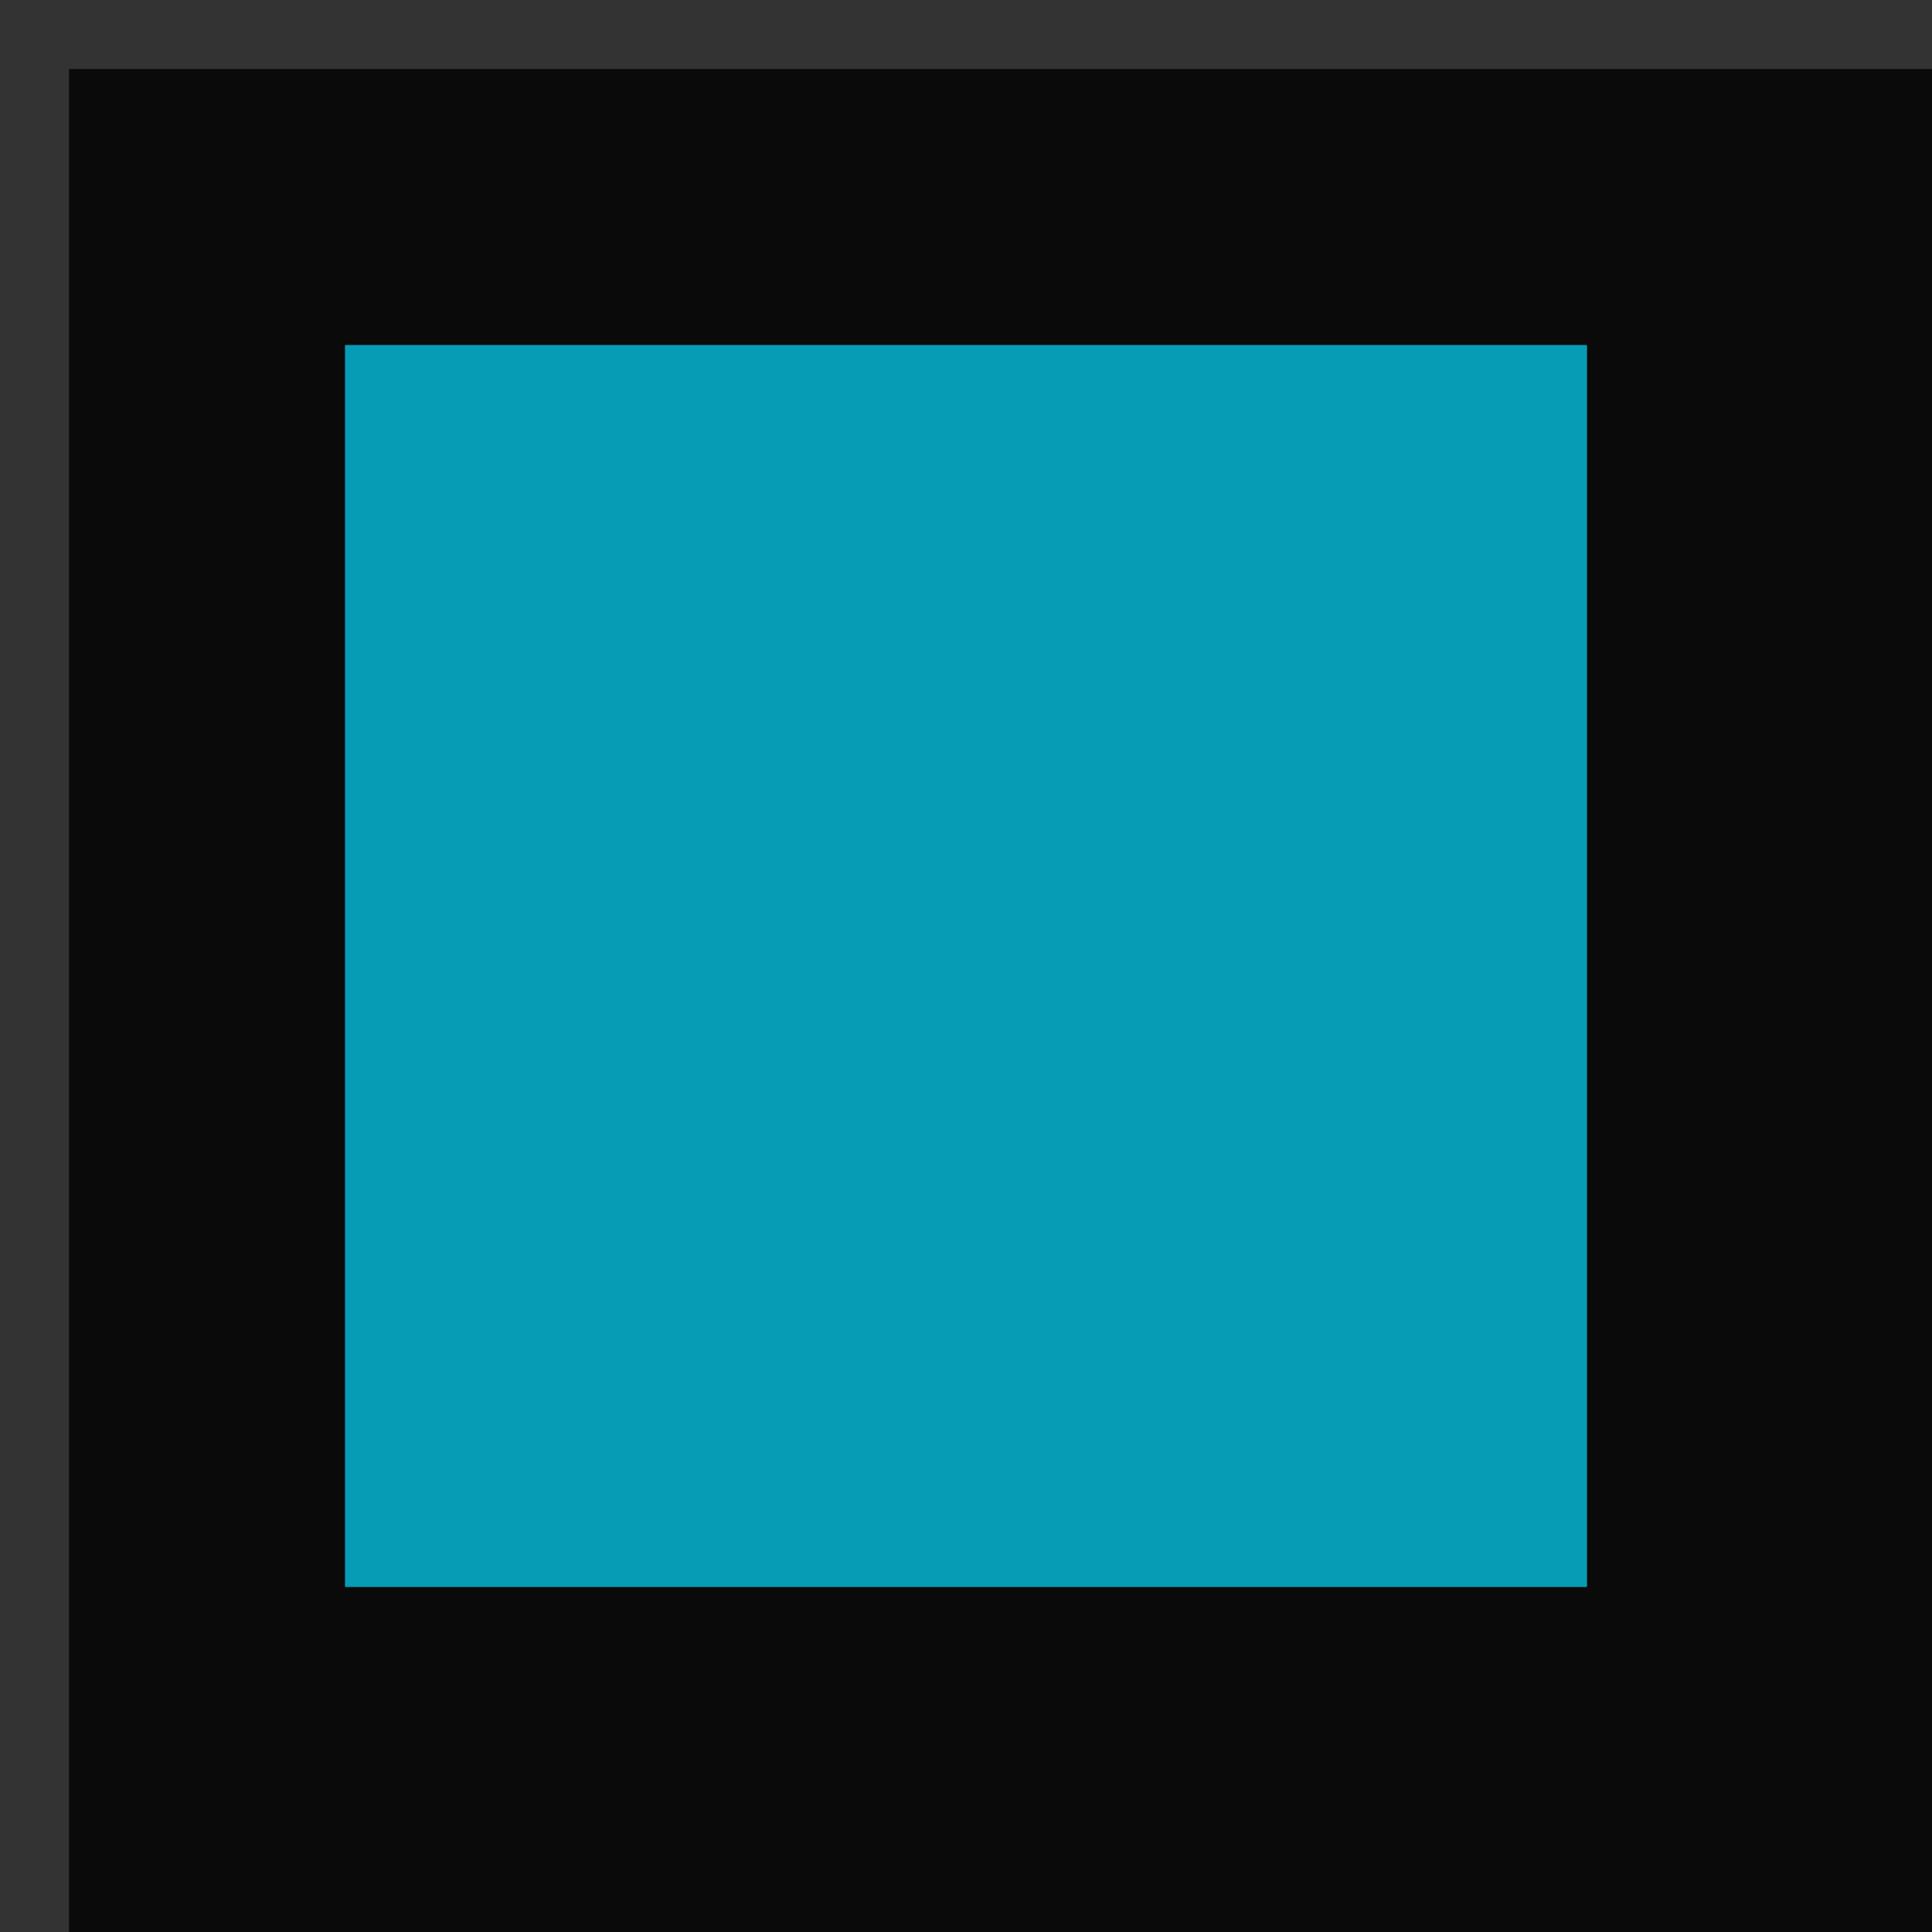
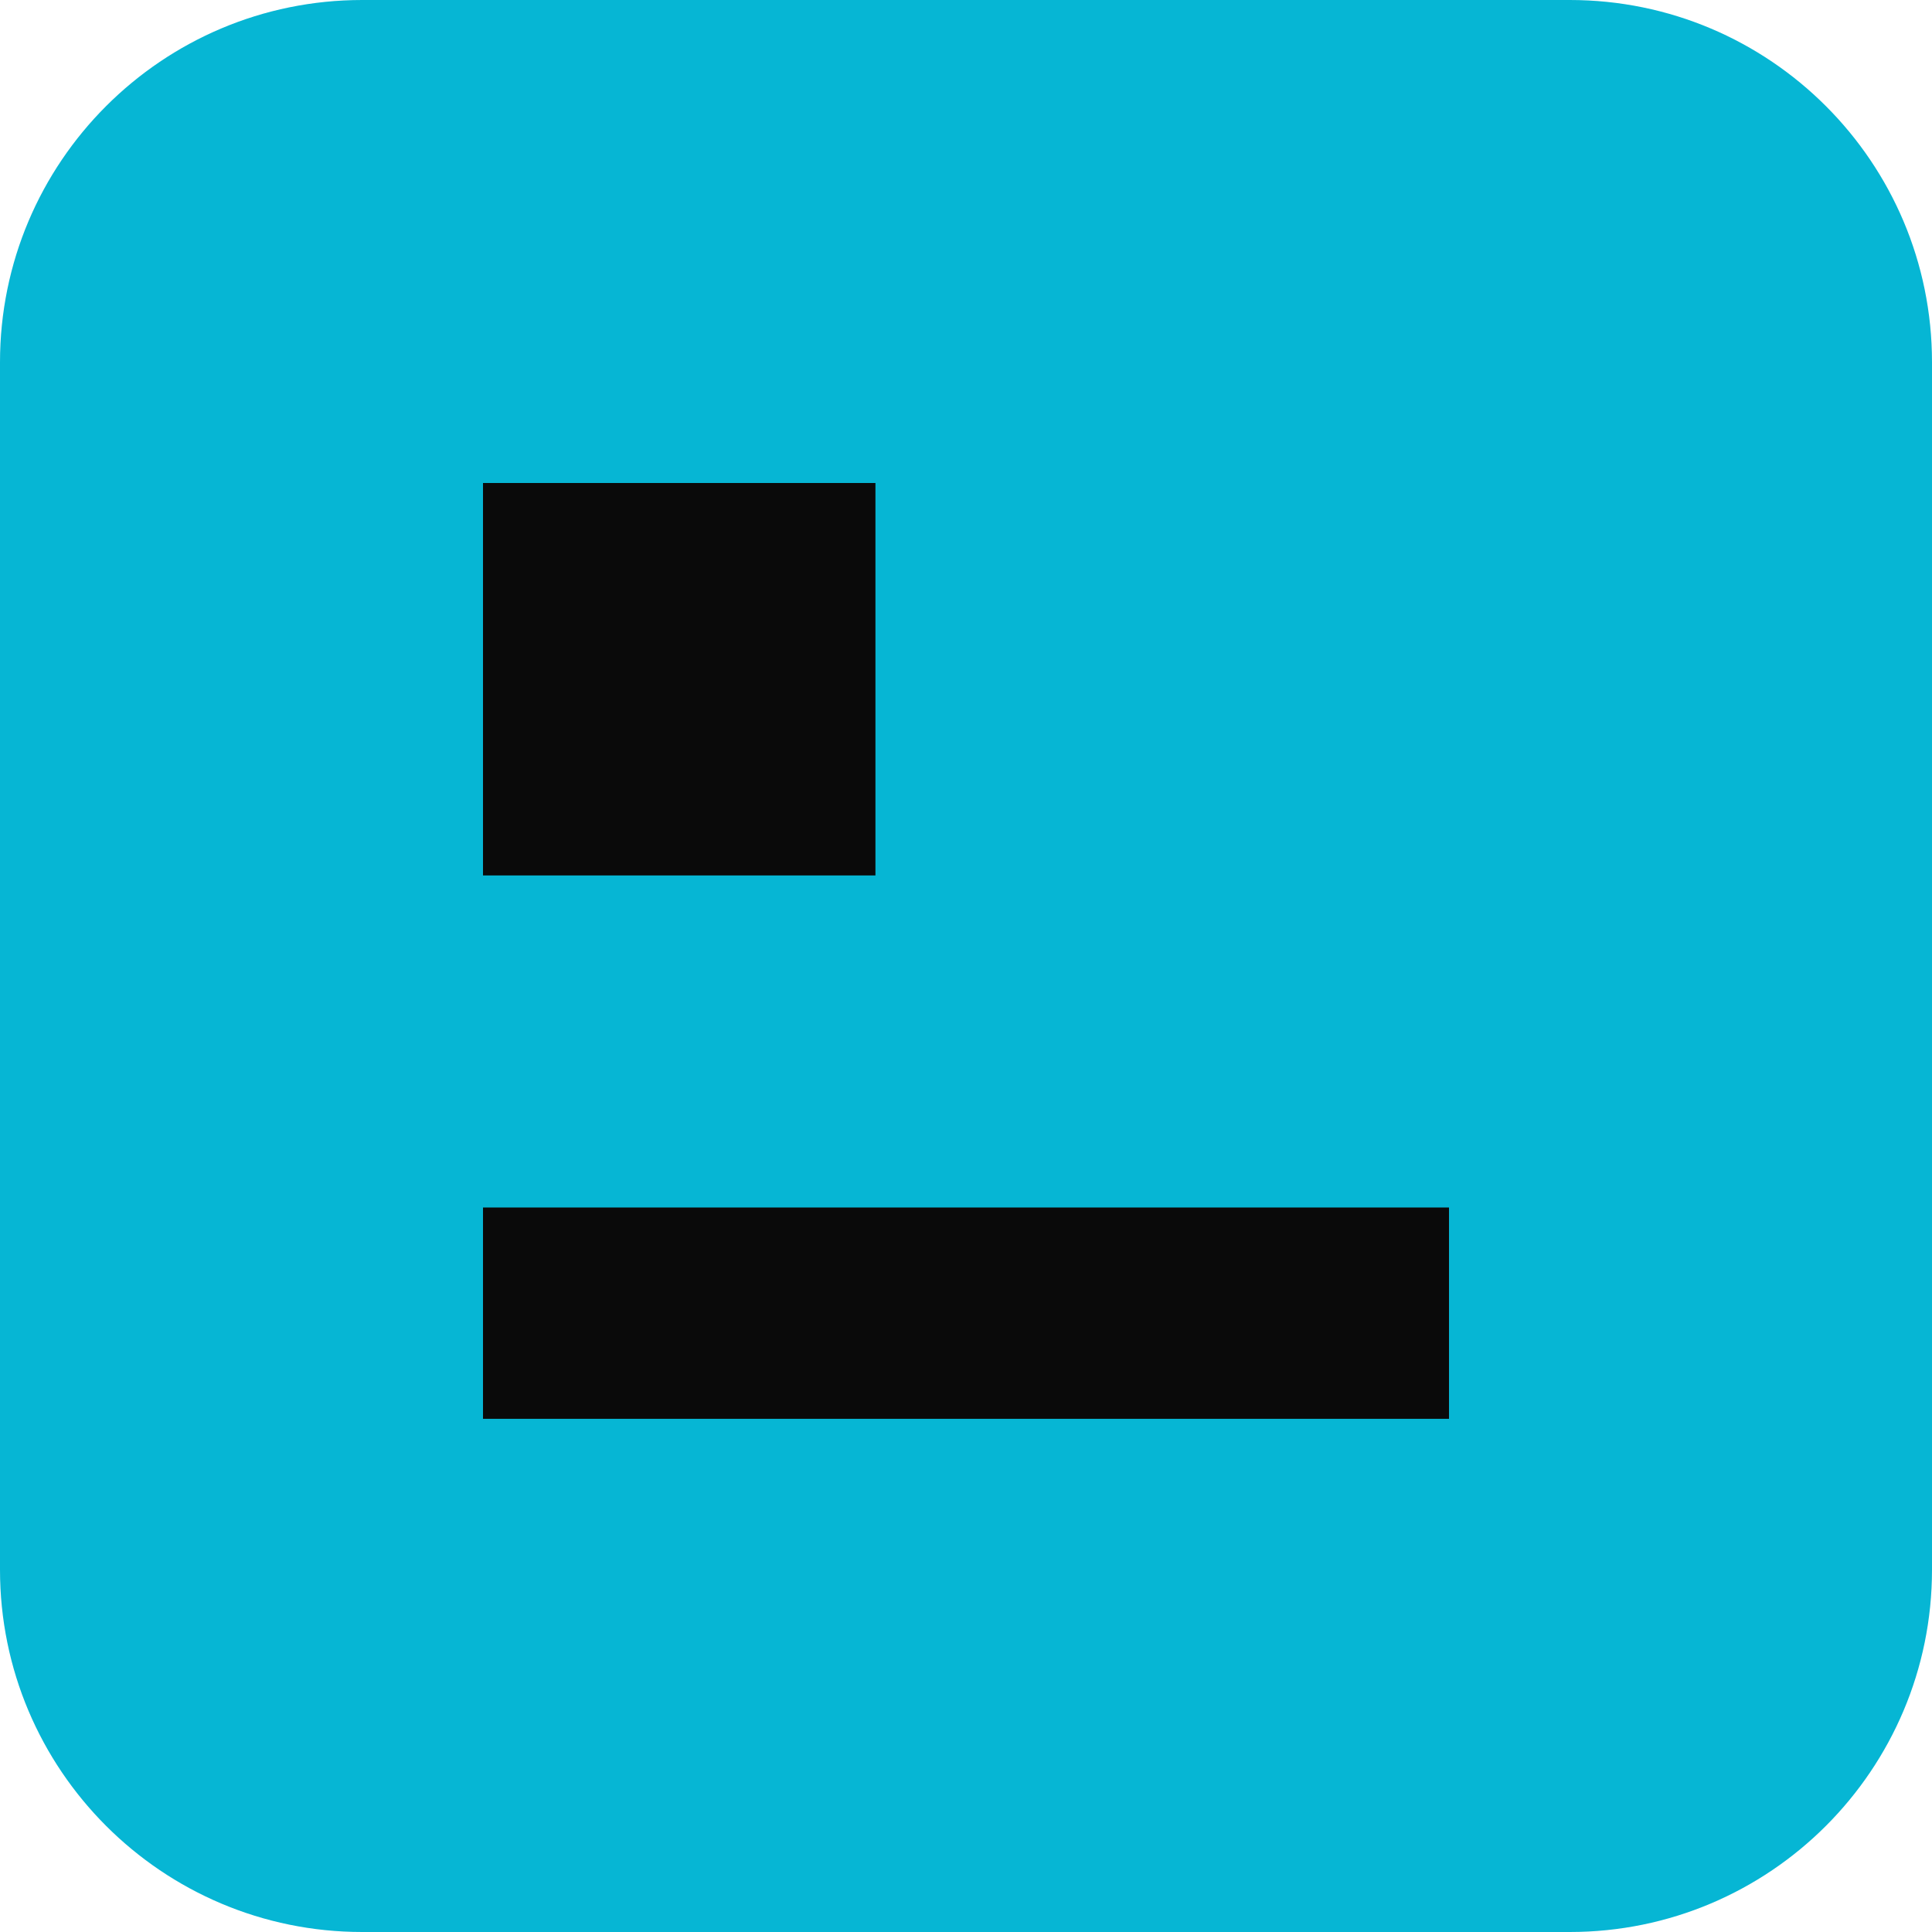
- <svg xmlns="http://www.w3.org/2000/svg" viewBox="0 0 28 28" width="28" height="28">
-   <rect x="0.5" y="0.5" width="28" height="28" fill="#0a0a0a" stroke="#333333" stroke-width="1" />
-   <rect x="5" y="5" width="18" height="18" fill="#06b6d4" opacity="0.85" />
+ <svg xmlns="http://www.w3.org/2000/svg" width="64" height="64" viewBox="0 0 64 64" fill="none" shape-rendering="geometricPrecision">
+   <rect width="64" height="64" rx="12" fill="#06b6d4" />
+   <rect x="16" y="16" width="13" height="13" fill="#0a0a0a" />
+   <rect x="16" y="40" width="32" height="7" fill="#0a0a0a" />
</svg>
